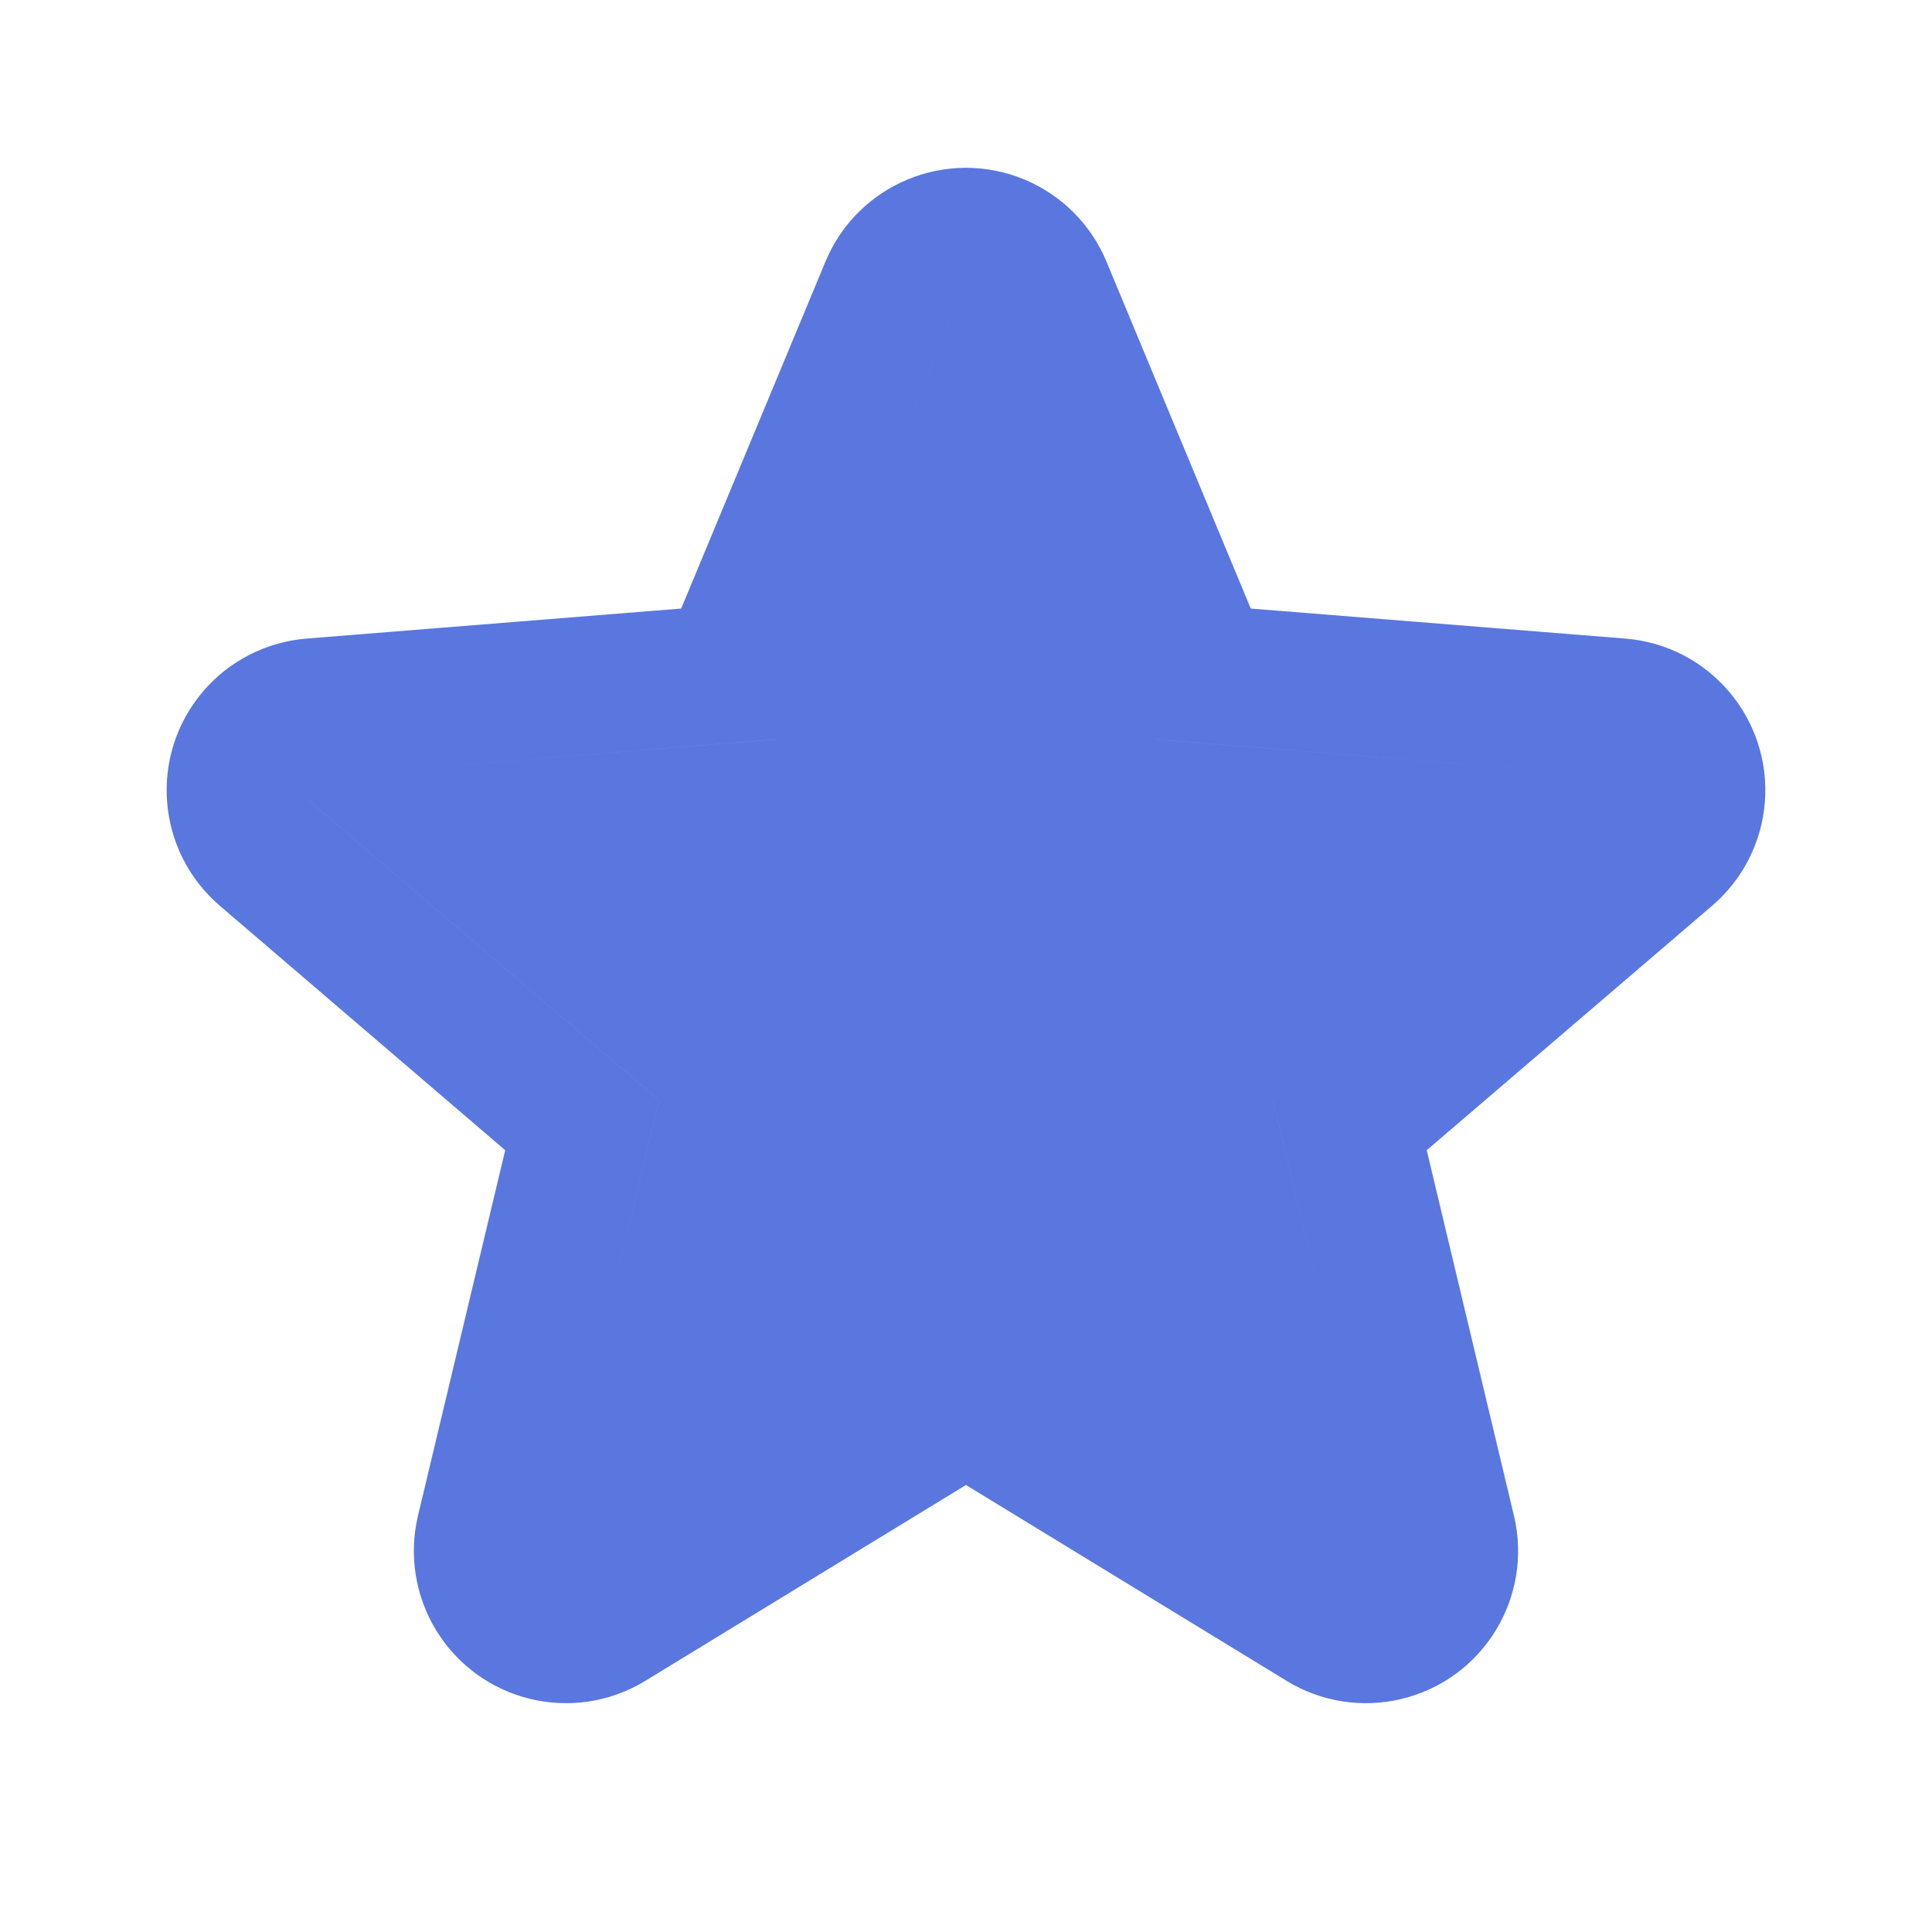
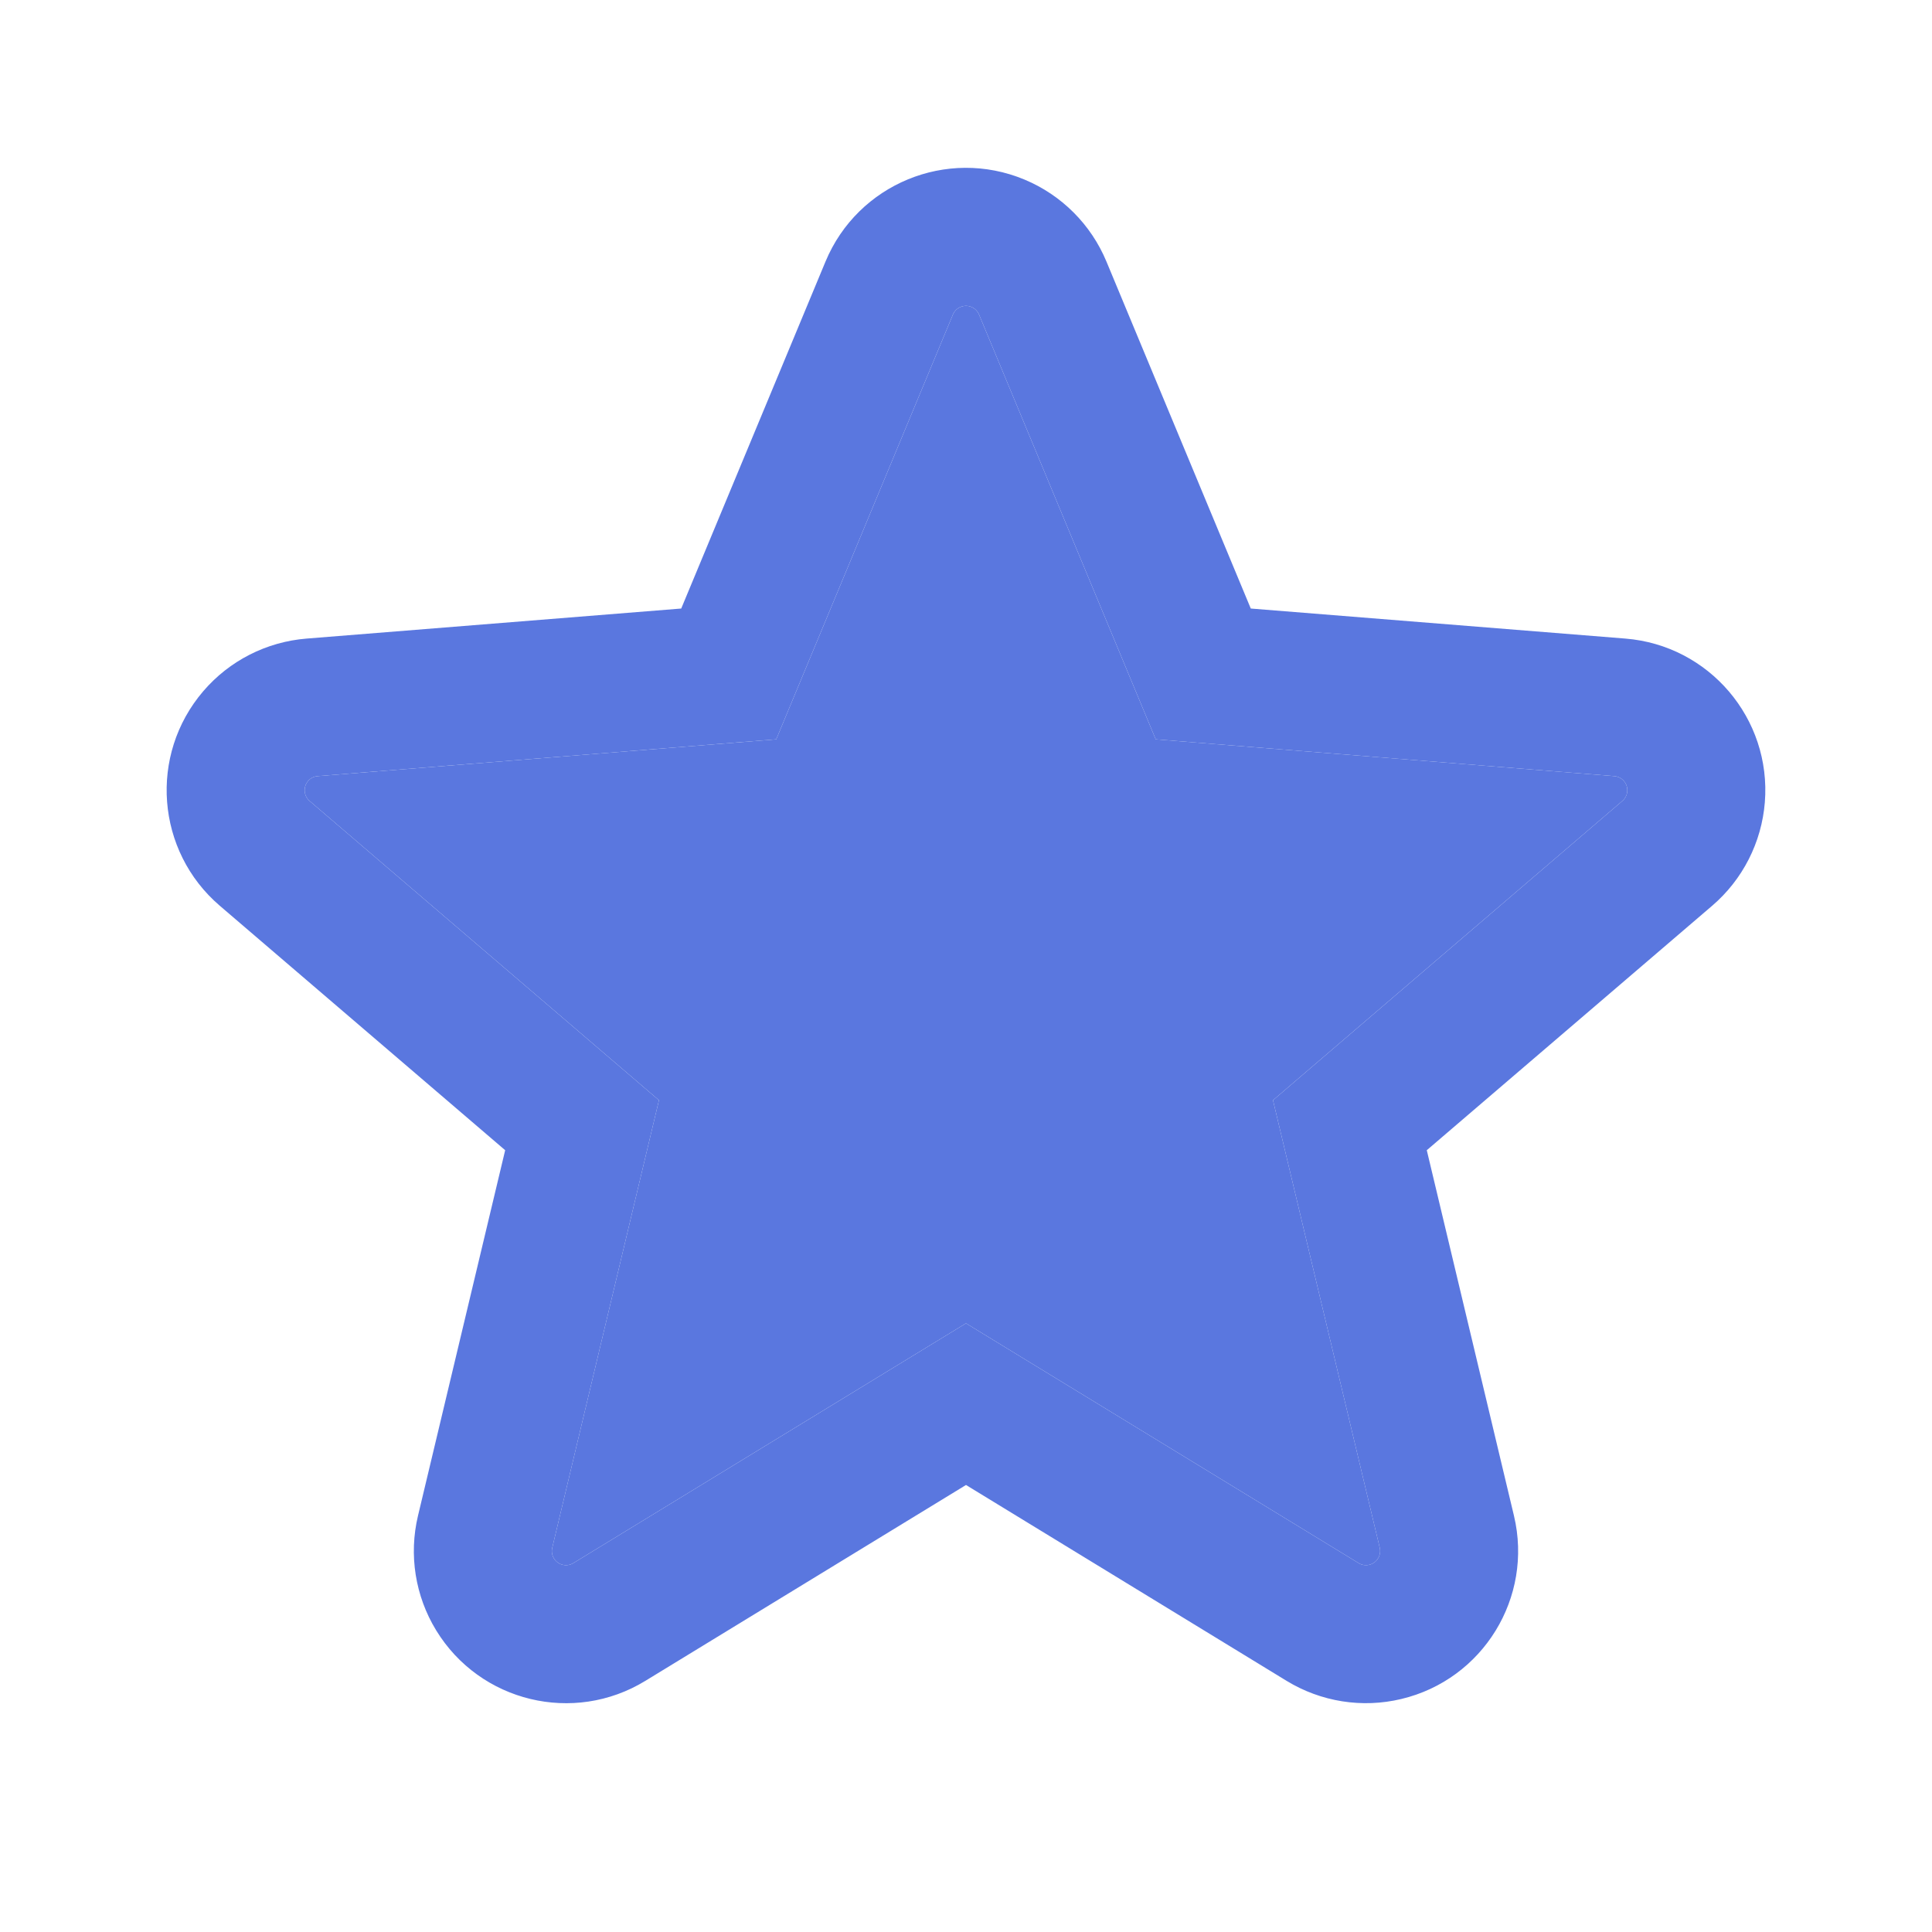
- <svg xmlns="http://www.w3.org/2000/svg" width="28" height="28" viewBox="0 0 28 28" fill="none">
-   <path d="M14.26 18.752L14 18.592L13.739 18.752L8.654 21.857L10.037 16.062L10.108 15.764L9.876 15.566L5.351 11.69L11.29 11.214L11.594 11.189L11.711 10.907L14 5.406L16.288 10.907L16.405 11.189L16.709 11.214L22.649 11.69L18.124 15.566L17.892 15.764L17.962 16.062L19.345 21.857L14.26 18.752ZM8.49 22.547L8.49 22.547L8.49 22.547ZM8.57 23.08L14 19.764L19.429 23.08C19.588 23.177 19.779 23.208 19.96 23.164C20.339 23.074 20.573 22.694 20.482 22.315L19.006 16.127L23.838 11.988C23.979 11.867 24.067 11.694 24.082 11.509C24.113 11.121 23.824 10.781 23.436 10.75L17.094 10.241L14.651 4.367C14.579 4.195 14.442 4.058 14.27 3.987C13.911 3.837 13.498 4.007 13.349 4.367L10.905 10.241L4.564 10.75C4.378 10.764 4.206 10.852 4.085 10.994C3.831 11.289 3.866 11.735 4.161 11.988L8.993 16.127L7.517 22.315C7.474 22.496 7.504 22.687 7.601 22.846C7.804 23.178 8.238 23.283 8.57 23.08ZM14.26 21.095L14 20.936L13.739 21.095L9.091 23.934C8.288 24.424 7.239 24.171 6.748 23.367C6.513 22.983 6.44 22.521 6.544 22.083L7.808 16.786L7.879 16.489L7.647 16.29L3.511 12.747C2.796 12.135 2.713 11.058 3.325 10.343C3.618 10.001 4.035 9.789 4.484 9.753L9.912 9.318L10.217 9.293L10.334 9.011L12.425 3.983C12.787 3.113 13.785 2.702 14.654 3.063C15.07 3.236 15.401 3.567 15.574 3.983L17.665 9.011L17.782 9.293L18.087 9.318L23.515 9.753C24.454 9.828 25.154 10.65 25.079 11.589C25.043 12.038 24.831 12.454 24.488 12.747L20.352 16.29L20.12 16.489L20.191 16.786L21.455 22.083C21.673 22.999 21.108 23.919 20.192 24.137C19.754 24.242 19.292 24.169 18.908 23.934L14.26 21.095Z" fill="#5A77DF" stroke="#5A77DF" />
+ <svg xmlns="http://www.w3.org/2000/svg" width="40" height="40" viewBox="0 0 40 40" fill="none">
+   <path d="M20 27.398L28.128 32.362C28.194 32.403 28.273 32.415 28.349 32.397C28.506 32.36 28.603 32.202 28.566 32.044L26.356 22.779L33.589 16.583C33.648 16.533 33.685 16.461 33.691 16.384C33.704 16.223 33.584 16.082 33.422 16.069L23.928 15.307L20.27 6.513C20.24 6.442 20.183 6.385 20.112 6.355C19.963 6.293 19.791 6.364 19.729 6.513L16.071 15.307L6.577 16.069C6.5 16.075 6.428 16.111 6.378 16.17C6.273 16.293 6.287 16.478 6.41 16.583L13.643 22.779L11.434 32.044C11.415 32.12 11.428 32.199 11.468 32.265C11.553 32.403 11.733 32.447 11.871 32.362L20 27.398ZM20 30.745L13.36 34.801C11.876 35.708 9.937 35.239 9.03 33.754C8.596 33.044 8.461 32.191 8.654 31.382L10.459 23.814L4.551 18.753C3.23 17.621 3.076 15.633 4.208 14.311C4.749 13.679 5.519 13.287 6.349 13.221L14.104 12.599L17.091 5.416C17.759 3.809 19.603 3.049 21.209 3.717C21.978 4.037 22.588 4.647 22.908 5.416L25.896 12.599L33.651 13.221C35.385 13.36 36.678 14.878 36.539 16.612C36.472 17.442 36.08 18.212 35.448 18.753L29.54 23.814L31.345 31.382C31.748 33.074 30.704 34.773 29.012 35.176C28.202 35.37 27.349 35.234 26.639 34.801L20 30.745Z" fill="#5A77DF" />
+   <path d="M20 27.398L28.128 32.362C28.194 32.403 28.273 32.415 28.349 32.397C28.506 32.36 28.603 32.202 28.566 32.044L26.356 22.779L33.589 16.583C33.648 16.533 33.685 16.461 33.691 16.384C33.704 16.223 33.584 16.082 33.422 16.069L23.928 15.307L20.27 6.513C20.24 6.442 20.183 6.385 20.112 6.355C19.963 6.293 19.791 6.364 19.729 6.513L16.071 15.307L6.577 16.069C6.5 16.075 6.428 16.111 6.378 16.17C6.273 16.293 6.287 16.478 6.41 16.583L13.643 22.779L11.434 32.044C11.415 32.12 11.428 32.199 11.468 32.265C11.553 32.403 11.733 32.447 11.871 32.362L20 27.398Z" fill="#5A77DF" />
</svg>
